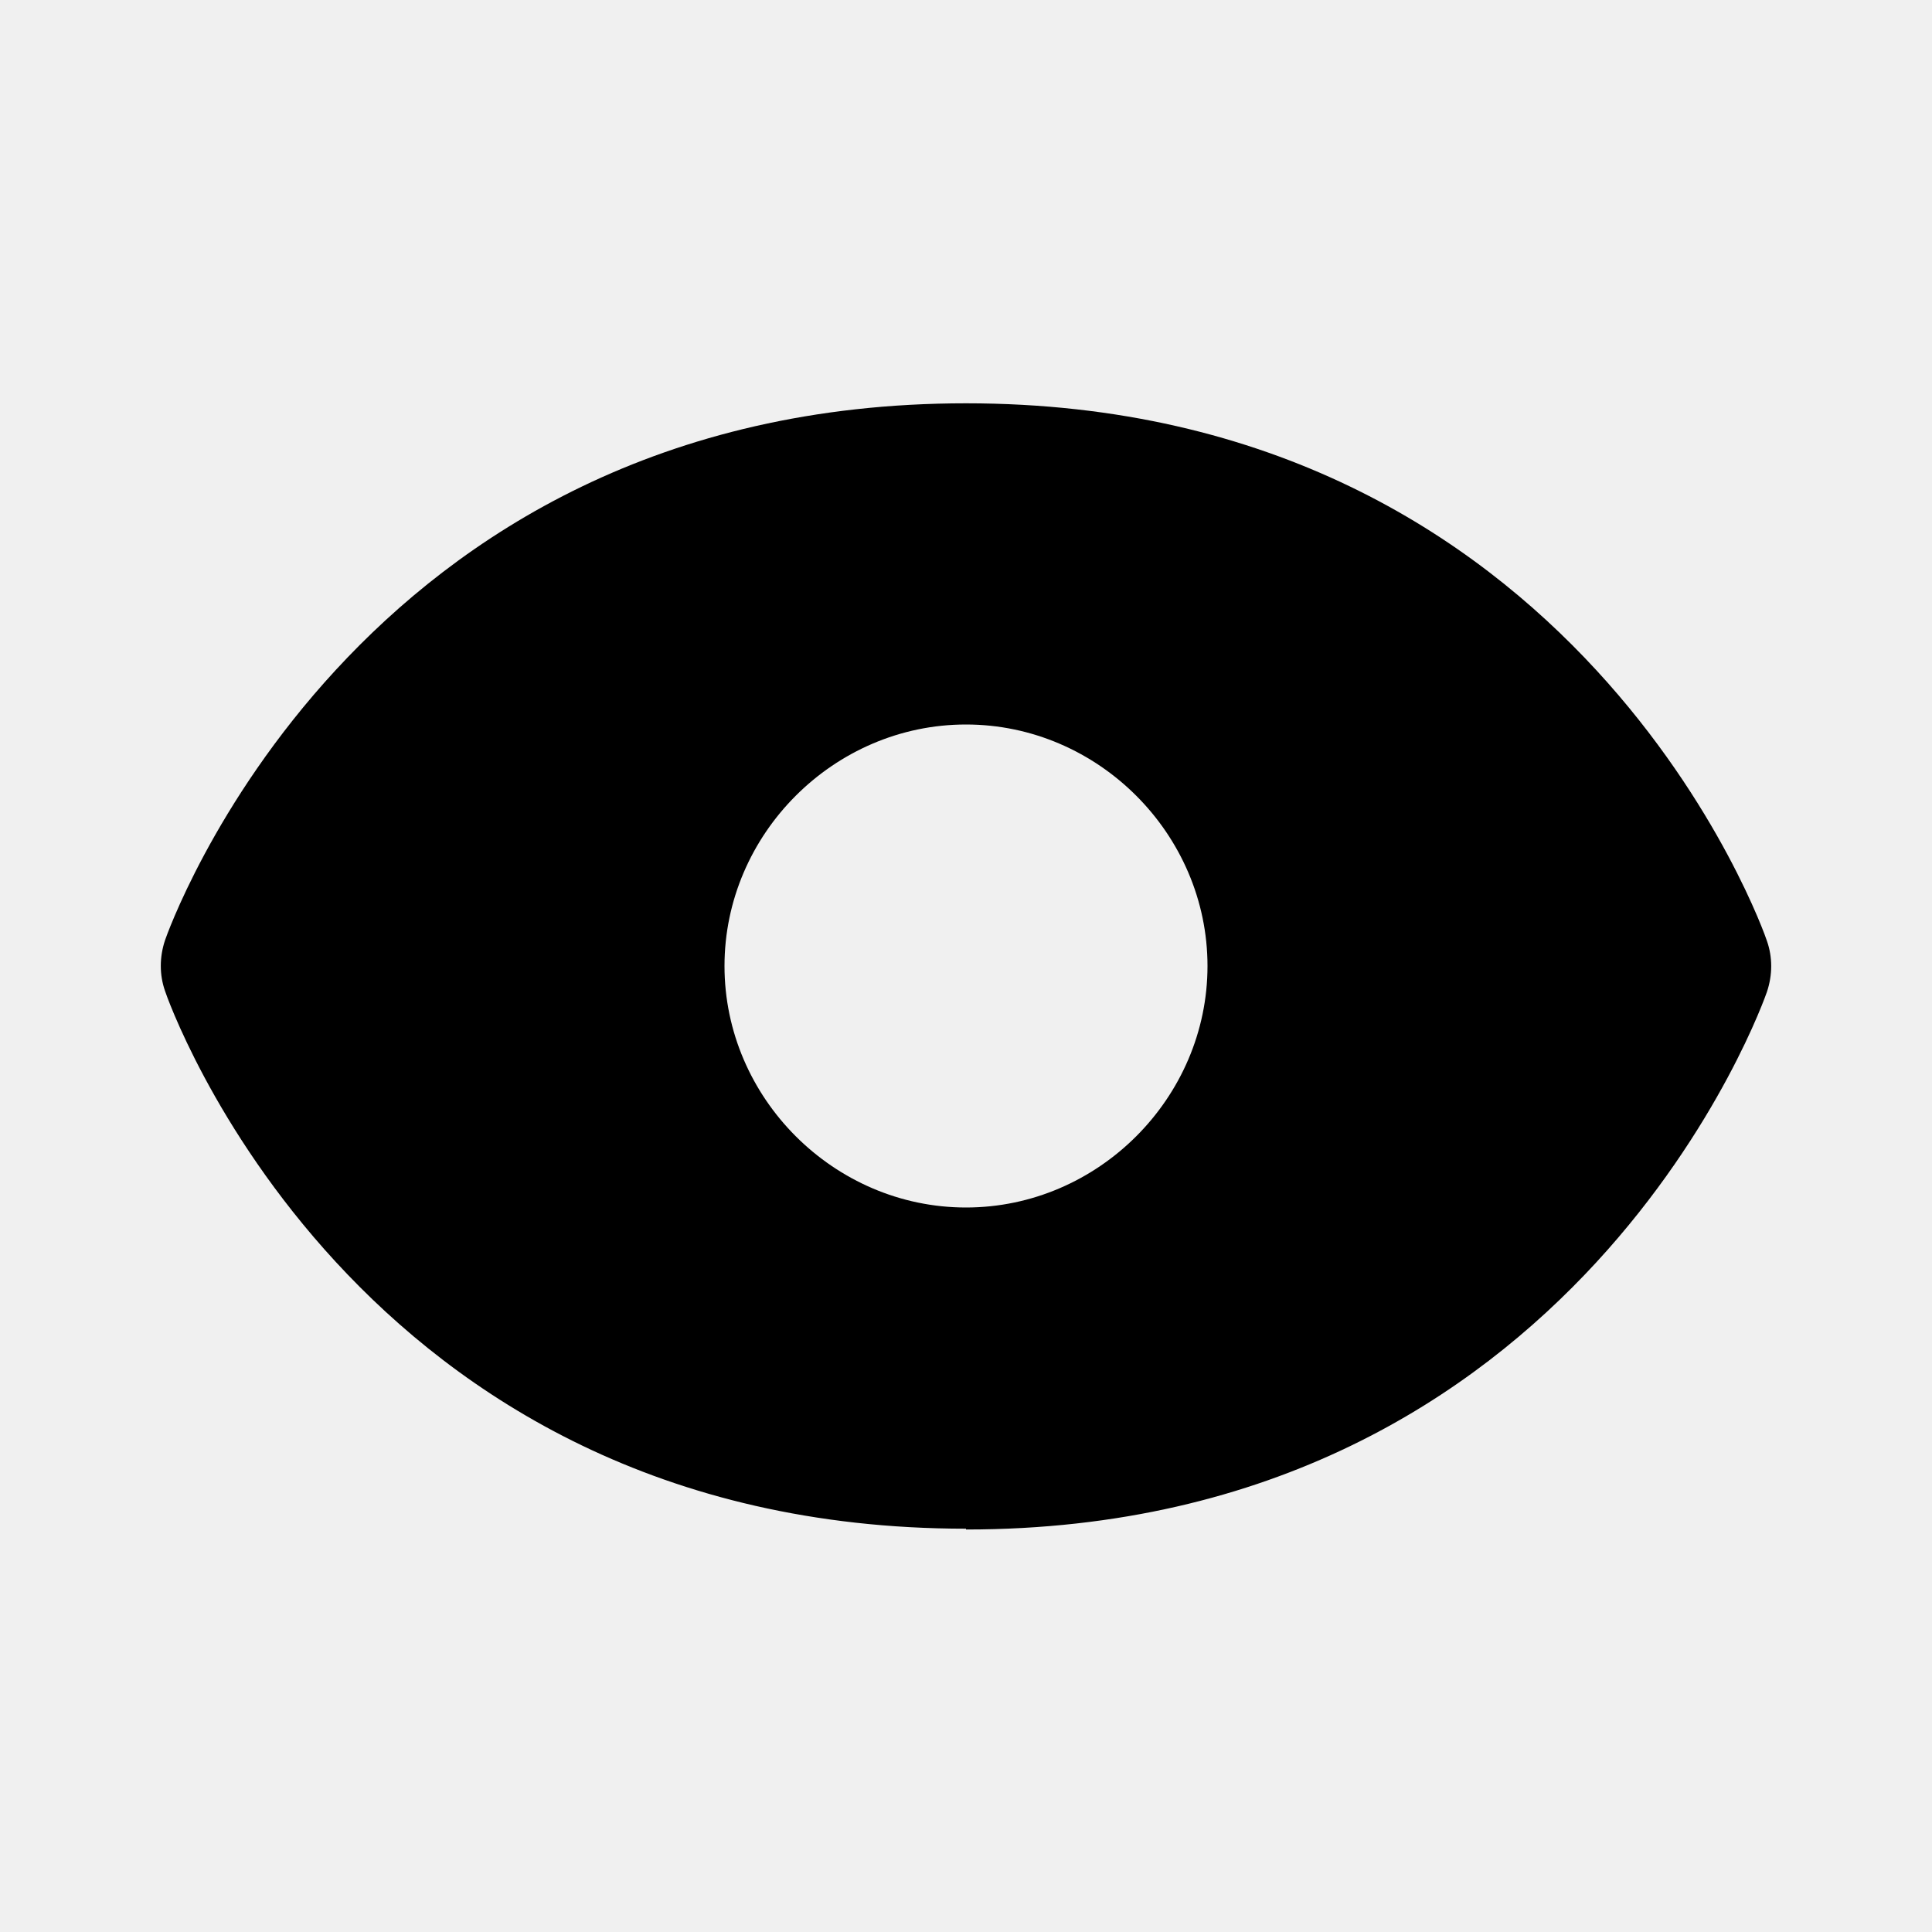
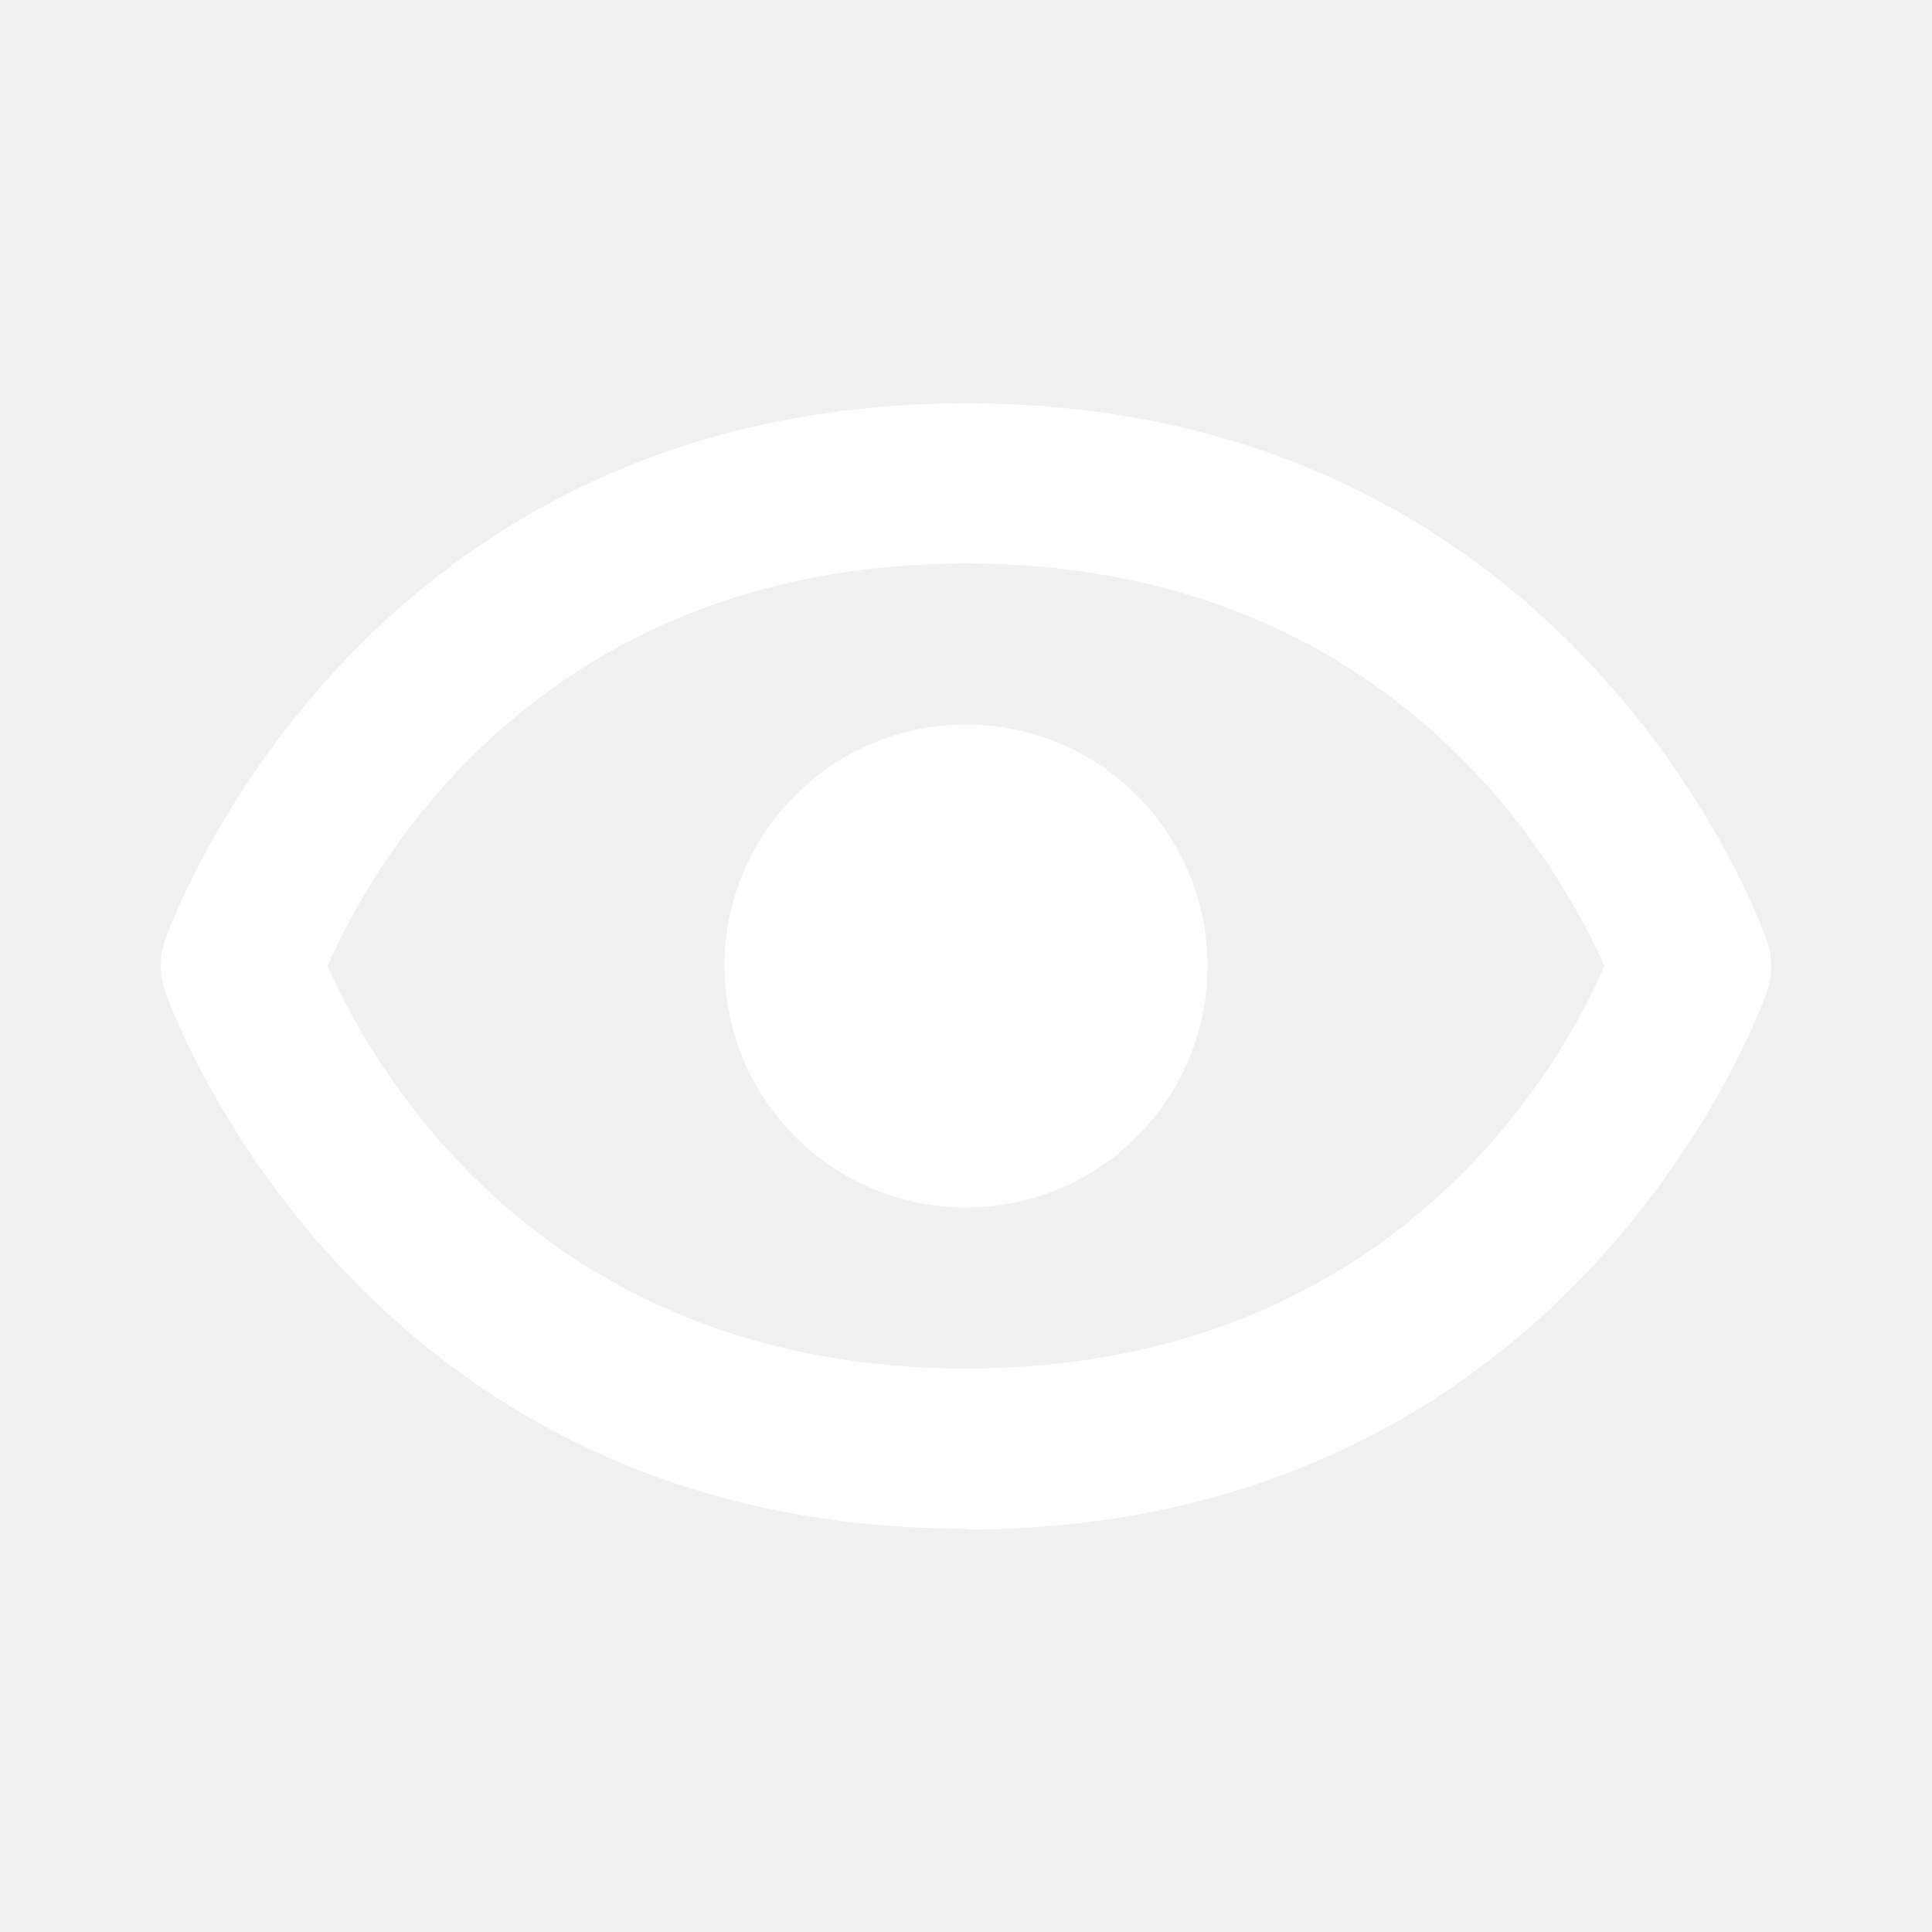
- <svg xmlns="http://www.w3.org/2000/svg" width="24" height="24" fill="currentColor" viewBox="0 0 24 24" transform="" id="injected-svg">
-   <path d="M12 19c7.63 0 9.93-6.62 9.95-6.68.07-.21.07-.43 0-.63-.02-.07-2.32-6.68-9.95-6.68s-9.93 6.61-9.95 6.67c-.07.21-.07.43 0 .63.02.07 2.32 6.68 9.95 6.68Zm0-10c1.64 0 3 1.36 3 3s-1.36 3-3 3-3-1.36-3-3 1.36-3 3-3" />
+ <svg xmlns="http://www.w3.org/2000/svg" width="24" height="24" fill="#ffffff" viewBox="0 0 24 24" transform="" id="injected-svg">
+   <path d="M12 9a3 3 0 1 0 0 6 3 3 0 1 0 0-6" />
+   <path d="M12 19c7.63 0 9.93-6.62 9.95-6.68.07-.21.07-.43 0-.63-.02-.07-2.32-6.68-9.95-6.68s-9.93 6.61-9.95 6.67c-.07.21-.07.43 0 .63.02.07 2.32 6.68 9.95 6.68Zm0-12c5.35 0 7.42 3.85 7.93 5-.5 1.16-2.58 5-7.93 5s-7.42-3.84-7.93-5c.5-1.16 2.58-5 7.93-5" />
</svg>
